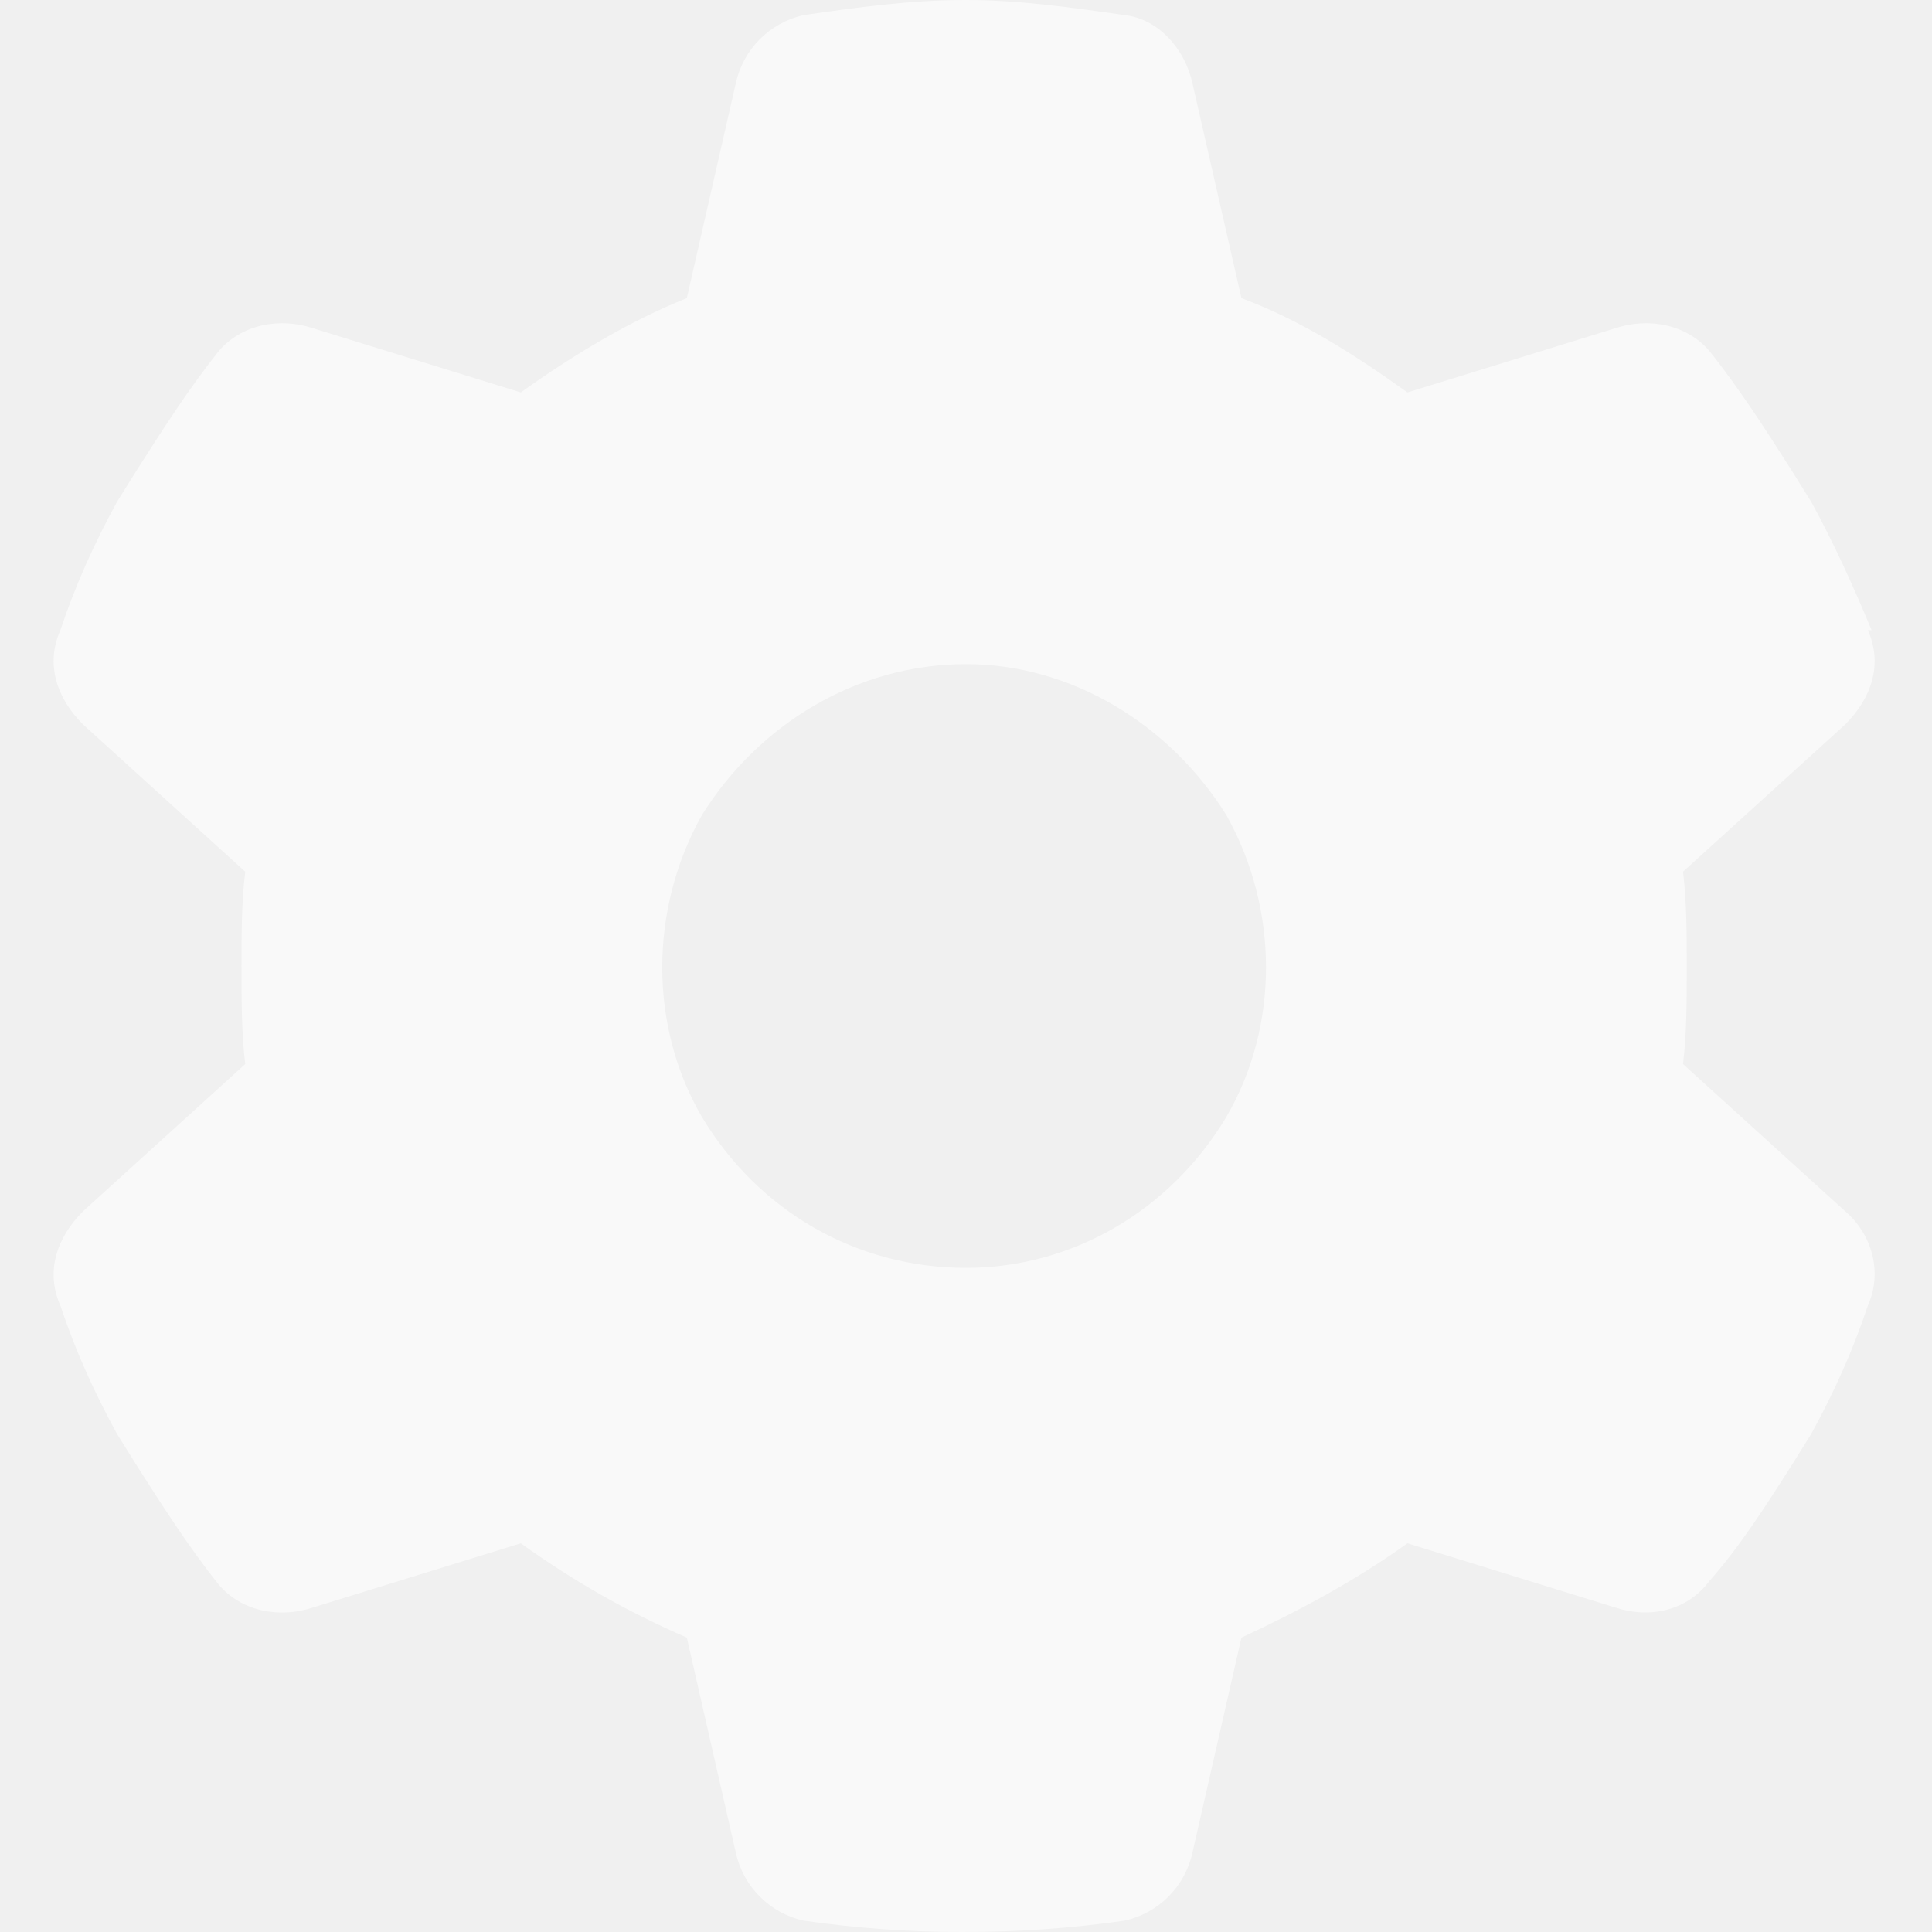
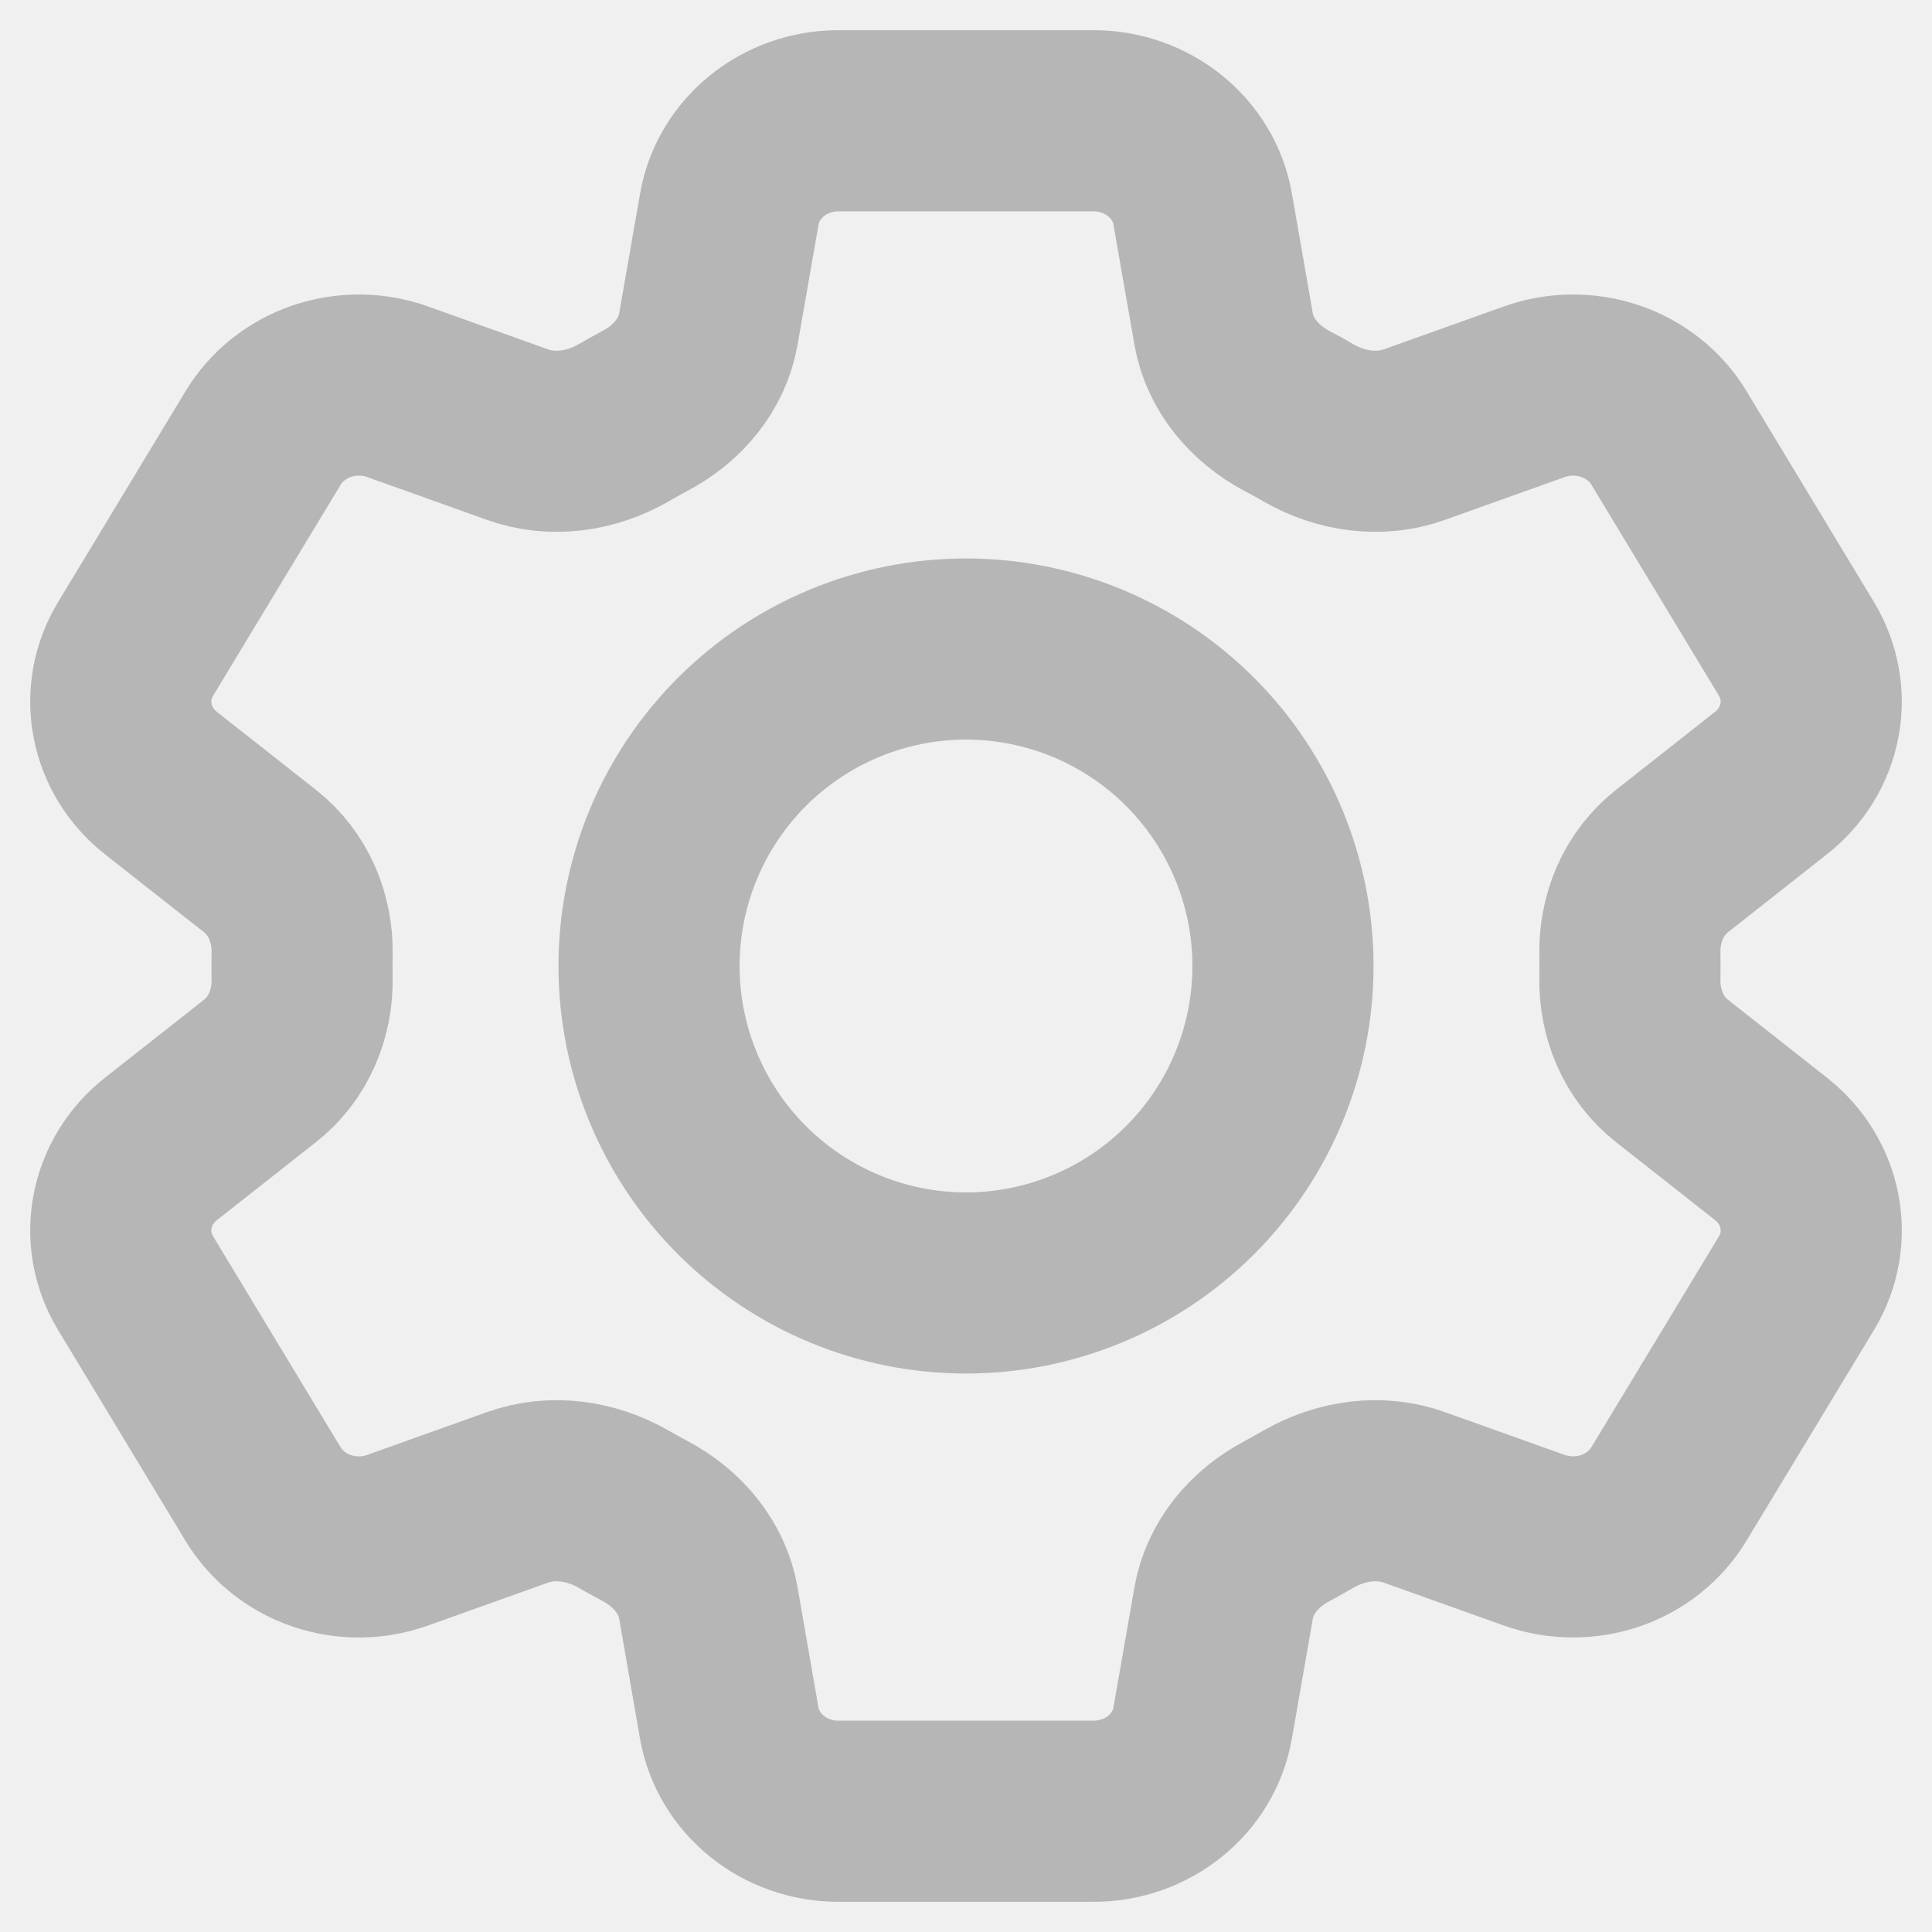
<svg xmlns="http://www.w3.org/2000/svg" width="16" height="16" viewBox="0 0 16 16" fill="none">
-   <path d="M15.469 5.219C15.594 5.5 15.5 5.781 15.281 6L13.938 7.219C13.969 7.469 13.969 7.75 13.969 8C13.969 8.281 13.969 8.562 13.938 8.812L15.281 10.031C15.5 10.219 15.594 10.531 15.469 10.812C15.344 11.188 15.188 11.531 15 11.875L14.844 12.125C14.625 12.469 14.406 12.812 14.156 13.094C13.969 13.344 13.656 13.406 13.375 13.312L11.656 12.781C11.219 13.094 10.75 13.344 10.281 13.562L9.875 15.344C9.813 15.625 9.594 15.844 9.313 15.906C8.875 15.969 8.438 16 7.969 16C7.531 16 7.094 15.969 6.656 15.906C6.375 15.844 6.156 15.625 6.094 15.344L5.688 13.562C5.188 13.344 4.75 13.094 4.313 12.781L2.594 13.312C2.313 13.406 2 13.344 1.813 13.125C1.563 12.812 1.344 12.469 1.125 12.125L0.969 11.875C0.781 11.531 0.625 11.188 0.5 10.812C0.375 10.531 0.469 10.25 0.688 10.031L2.031 8.812C2 8.562 2 8.281 2 8C2 7.75 2 7.469 2.031 7.219L0.688 6C0.469 5.781 0.375 5.5 0.5 5.219C0.625 4.844 0.781 4.5 0.969 4.156L1.125 3.906C1.344 3.562 1.563 3.219 1.813 2.906C2 2.688 2.313 2.625 2.594 2.719L4.313 3.25C4.75 2.938 5.219 2.656 5.688 2.469L6.094 0.688C6.156 0.406 6.375 0.188 6.656 0.125C7.094 0.062 7.531 0 8 0C8.438 0 8.875 0.062 9.313 0.125C9.594 0.156 9.813 0.406 9.875 0.688L10.281 2.469C10.781 2.656 11.219 2.938 11.656 3.25L13.375 2.719C13.656 2.625 13.969 2.688 14.156 2.906C14.406 3.219 14.625 3.562 14.844 3.906L15 4.156C15.188 4.5 15.344 4.844 15.5 5.219H15.469ZM8 10.5C8.875 10.5 9.688 10.031 10.156 9.25C10.594 8.5 10.594 7.531 10.156 6.75C9.688 6 8.875 5.5 8 5.5C7.094 5.5 6.281 6 5.813 6.75C5.375 7.531 5.375 8.5 5.813 9.25C6.281 10.031 7.094 10.5 8 10.5Z" fill="white" fill-opacity="0.6" />
+   <g clip-path="url(#clip0_776_43)">
+     <path d="M6.04 1.731C6.113 1.31 6.496 1 6.944 1H9.056C9.504 1 9.887 1.31 9.96 1.731L10.134 2.727C10.185 3.018 10.389 3.261 10.659 3.404C10.719 3.435 10.779 3.468 10.838 3.503C11.103 3.655 11.425 3.703 11.714 3.599L12.705 3.245C12.909 3.172 13.132 3.17 13.337 3.24C13.541 3.31 13.713 3.446 13.821 3.626L14.877 5.373C14.985 5.553 15.024 5.763 14.985 5.967C14.946 6.171 14.833 6.355 14.665 6.486L13.848 7.13C13.61 7.317 13.492 7.606 13.498 7.901C13.499 7.967 13.499 8.033 13.498 8.1C13.492 8.394 13.61 8.683 13.848 8.87L14.666 9.514C15.011 9.786 15.101 10.256 14.878 10.626L13.821 12.373C13.712 12.553 13.54 12.69 13.336 12.76C13.132 12.829 12.909 12.828 12.705 12.755L11.714 12.401C11.425 12.297 11.103 12.345 10.838 12.497C10.779 12.531 10.719 12.565 10.659 12.597C10.389 12.739 10.185 12.982 10.134 13.273L9.96 14.269C9.887 14.691 9.504 15 9.056 15H6.943C6.495 15 6.113 14.69 6.039 14.269L5.866 13.273C5.815 12.982 5.612 12.739 5.341 12.596C5.281 12.564 5.221 12.531 5.162 12.497C4.897 12.345 4.575 12.297 4.285 12.401L3.294 12.755C3.091 12.828 2.868 12.83 2.663 12.76C2.459 12.69 2.288 12.553 2.179 12.374L1.123 10.627C1.014 10.447 0.976 10.237 1.015 10.033C1.054 9.829 1.167 9.645 1.334 9.514L2.152 8.87C2.39 8.684 2.508 8.394 2.502 8.1C2.501 8.033 2.501 7.967 2.502 7.901C2.508 7.606 2.39 7.317 2.152 7.13L1.334 6.486C1.167 6.355 1.054 6.171 1.015 5.967C0.976 5.764 1.014 5.554 1.123 5.374L2.179 3.627C2.288 3.447 2.459 3.31 2.664 3.24C2.868 3.17 3.092 3.172 3.295 3.245L4.285 3.599C4.575 3.703 4.897 3.655 5.162 3.503C5.221 3.469 5.28 3.435 5.341 3.403C5.612 3.261 5.815 3.018 5.866 2.727L6.04 1.731Z" stroke="#9D9D9D" stroke-opacity="0.7" stroke-width="1.5" stroke-linecap="round" stroke-linejoin="round" />
+     <path d="M10.625 8C10.625 8.696 10.348 9.364 9.856 9.856C9.364 10.348 8.696 10.625 8 10.625C7.304 10.625 6.636 10.348 6.144 9.856C5.652 9.364 5.375 8.696 5.375 8C5.375 7.304 5.652 6.636 6.144 6.144C6.636 5.652 7.304 5.375 8 5.375C8.696 5.375 9.364 5.652 9.856 6.144C10.348 6.636 10.625 7.304 10.625 8Z" stroke="#9D9D9D" stroke-opacity="0.7" stroke-width="1.5" stroke-linecap="round" stroke-linejoin="round" />
+   </g>
+   <defs>
+     <clipPath id="clip0_776_43">
+       <rect width="16" height="16" fill="white" />
+     </clipPath>
+   </defs>
</svg>
